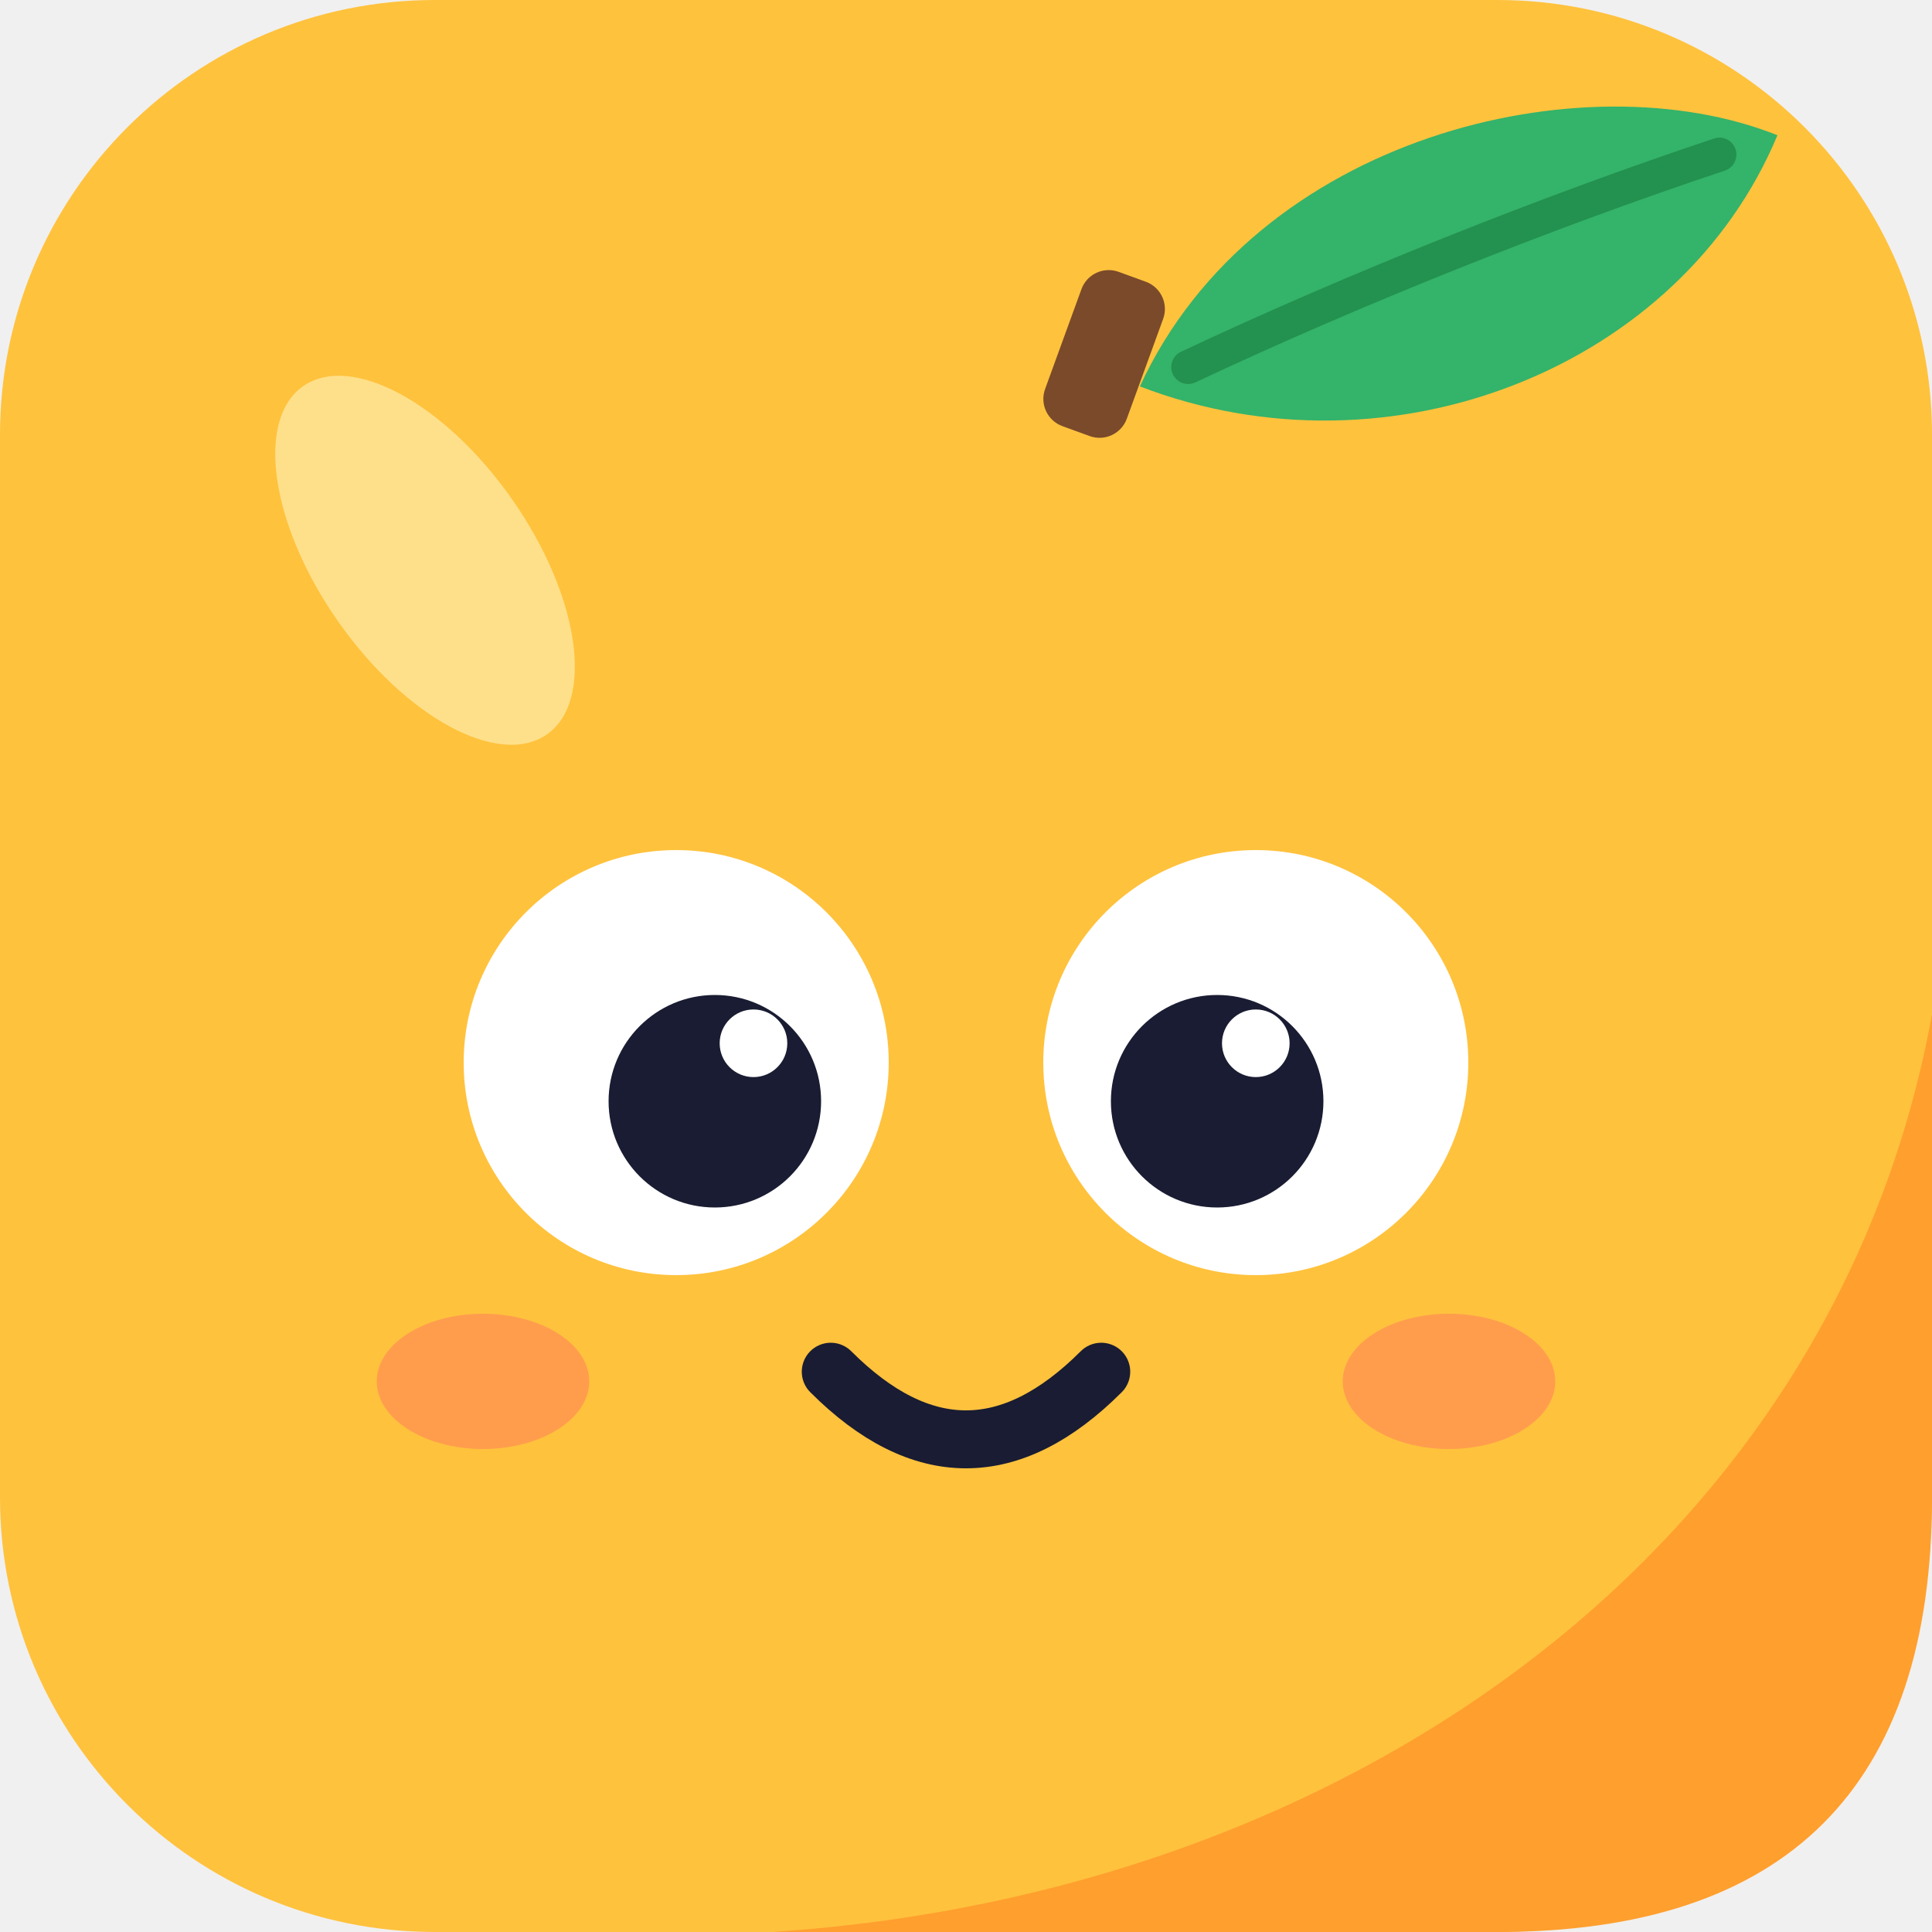
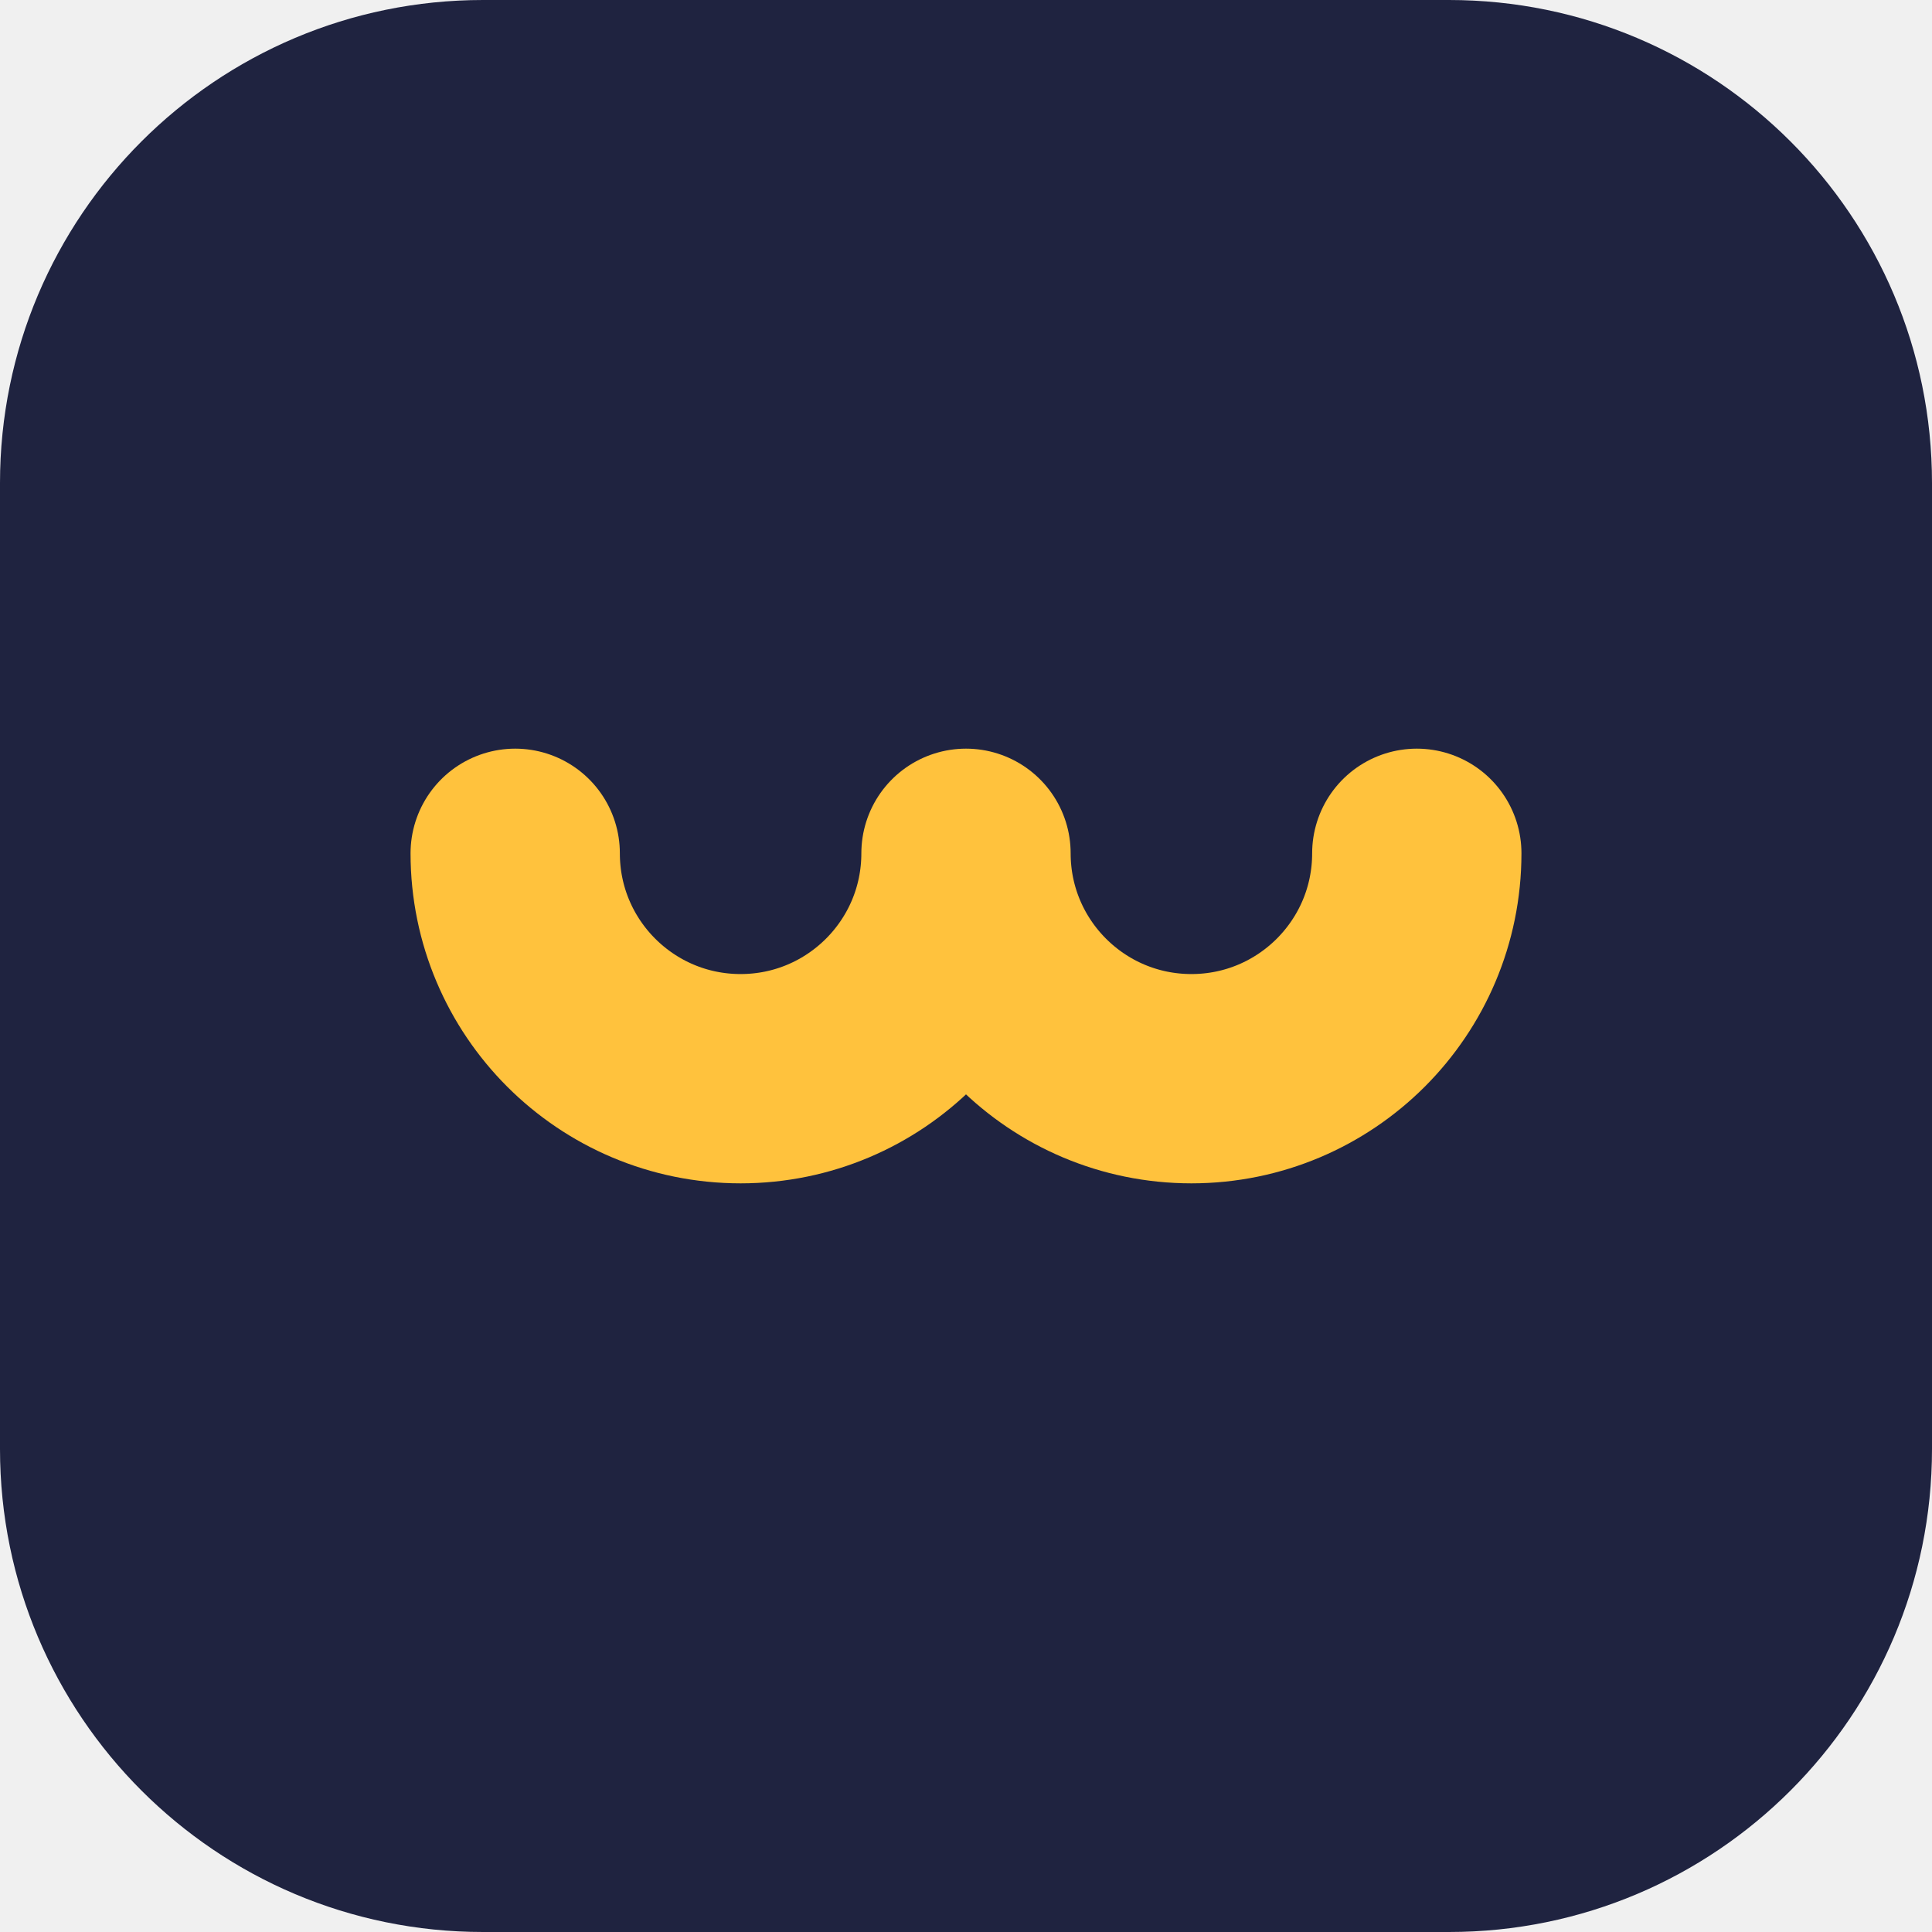
- <svg xmlns="http://www.w3.org/2000/svg" viewBox="0 0 200 200">
-   <rect width="200" height="200" rx="45" fill="#FFC23D" />
-   <path d="M200 105 L200 155 Q200 200 155 200 L80 200 C140 196 190 160 200 105 Z" fill="#FF9F2E" />
-   <ellipse cx="44" cy="58" rx="11" ry="22" transform="rotate(-35 44 58)" fill="#FFE08A" />
-   <rect x="110" y="28" width="9" height="17" rx="3" transform="rotate(20 114 36)" fill="#7A4A2A" />
-   <path d="M118 40 C130 14 164 6 184 14 C174 38 144 50 118 40 Z" fill="#34B36A" />
-   <path d="M123 38 C140 30 160 22 178 16" fill="none" stroke="#23914F" stroke-width="3.5" stroke-linecap="round" />
-   <circle cx="70" cy="110" r="22" fill="#FFFFFF" />
-   <circle cx="130" cy="110" r="22" fill="#FFFFFF" />
-   <circle cx="74" cy="114" r="11" fill="#191C32" />
-   <circle cx="126" cy="114" r="11" fill="#191C32" />
-   <circle cx="78" cy="108" r="3.5" fill="#FFFFFF" />
-   <circle cx="130" cy="108" r="3.5" fill="#FFFFFF" />
-   <ellipse cx="50" cy="143" rx="11" ry="7" fill="#FF6F61" opacity="0.45" />
-   <ellipse cx="150" cy="143" rx="11" ry="7" fill="#FF6F61" opacity="0.45" />
-   <path d="M86 142 Q100 156 114 142" fill="none" stroke="#191C32" stroke-width="6" stroke-linecap="round" />
+ <svg xmlns="http://www.w3.org/2000/svg" viewBox="0 0 120 120">
+   <rect width="120" height="120" rx="30" fill="#1F2340" />
+   <path d="M32 53 A14 14 0 0 0 60 53 A14 14 0 0 0 88 53" fill="none" stroke="#FFC23D" stroke-width="13" stroke-linecap="round" stroke-linejoin="round" />
</svg>
